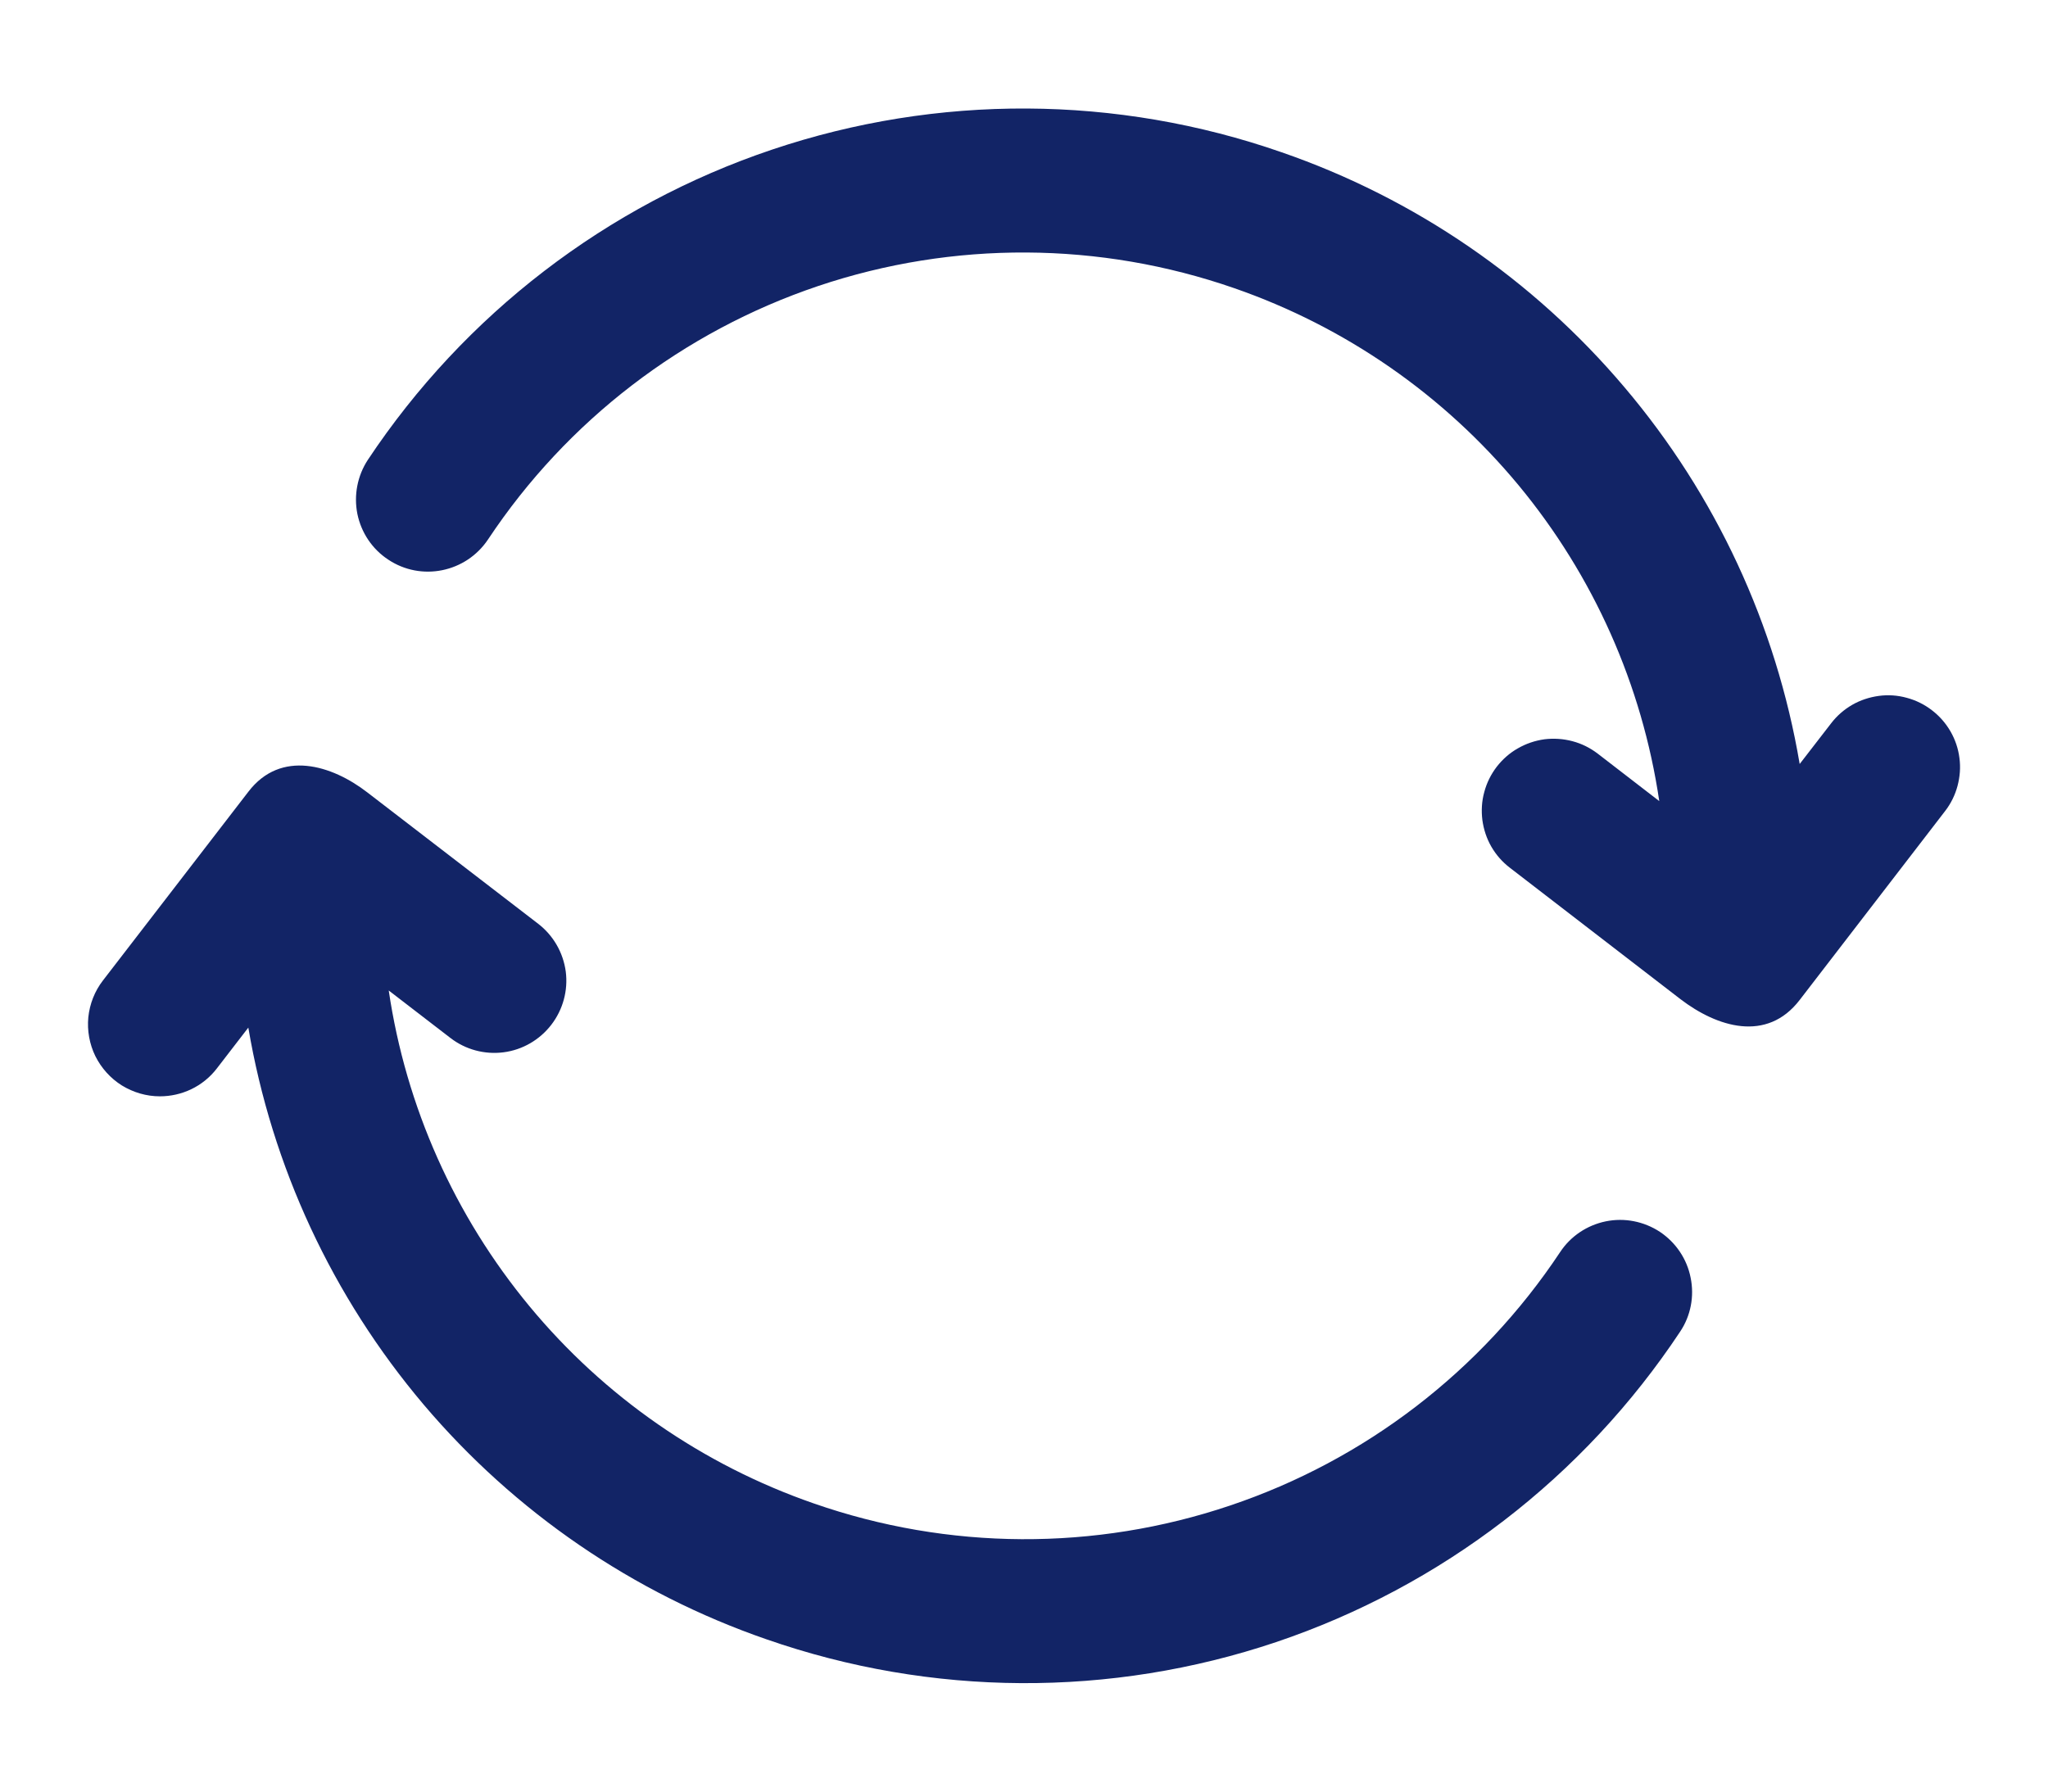
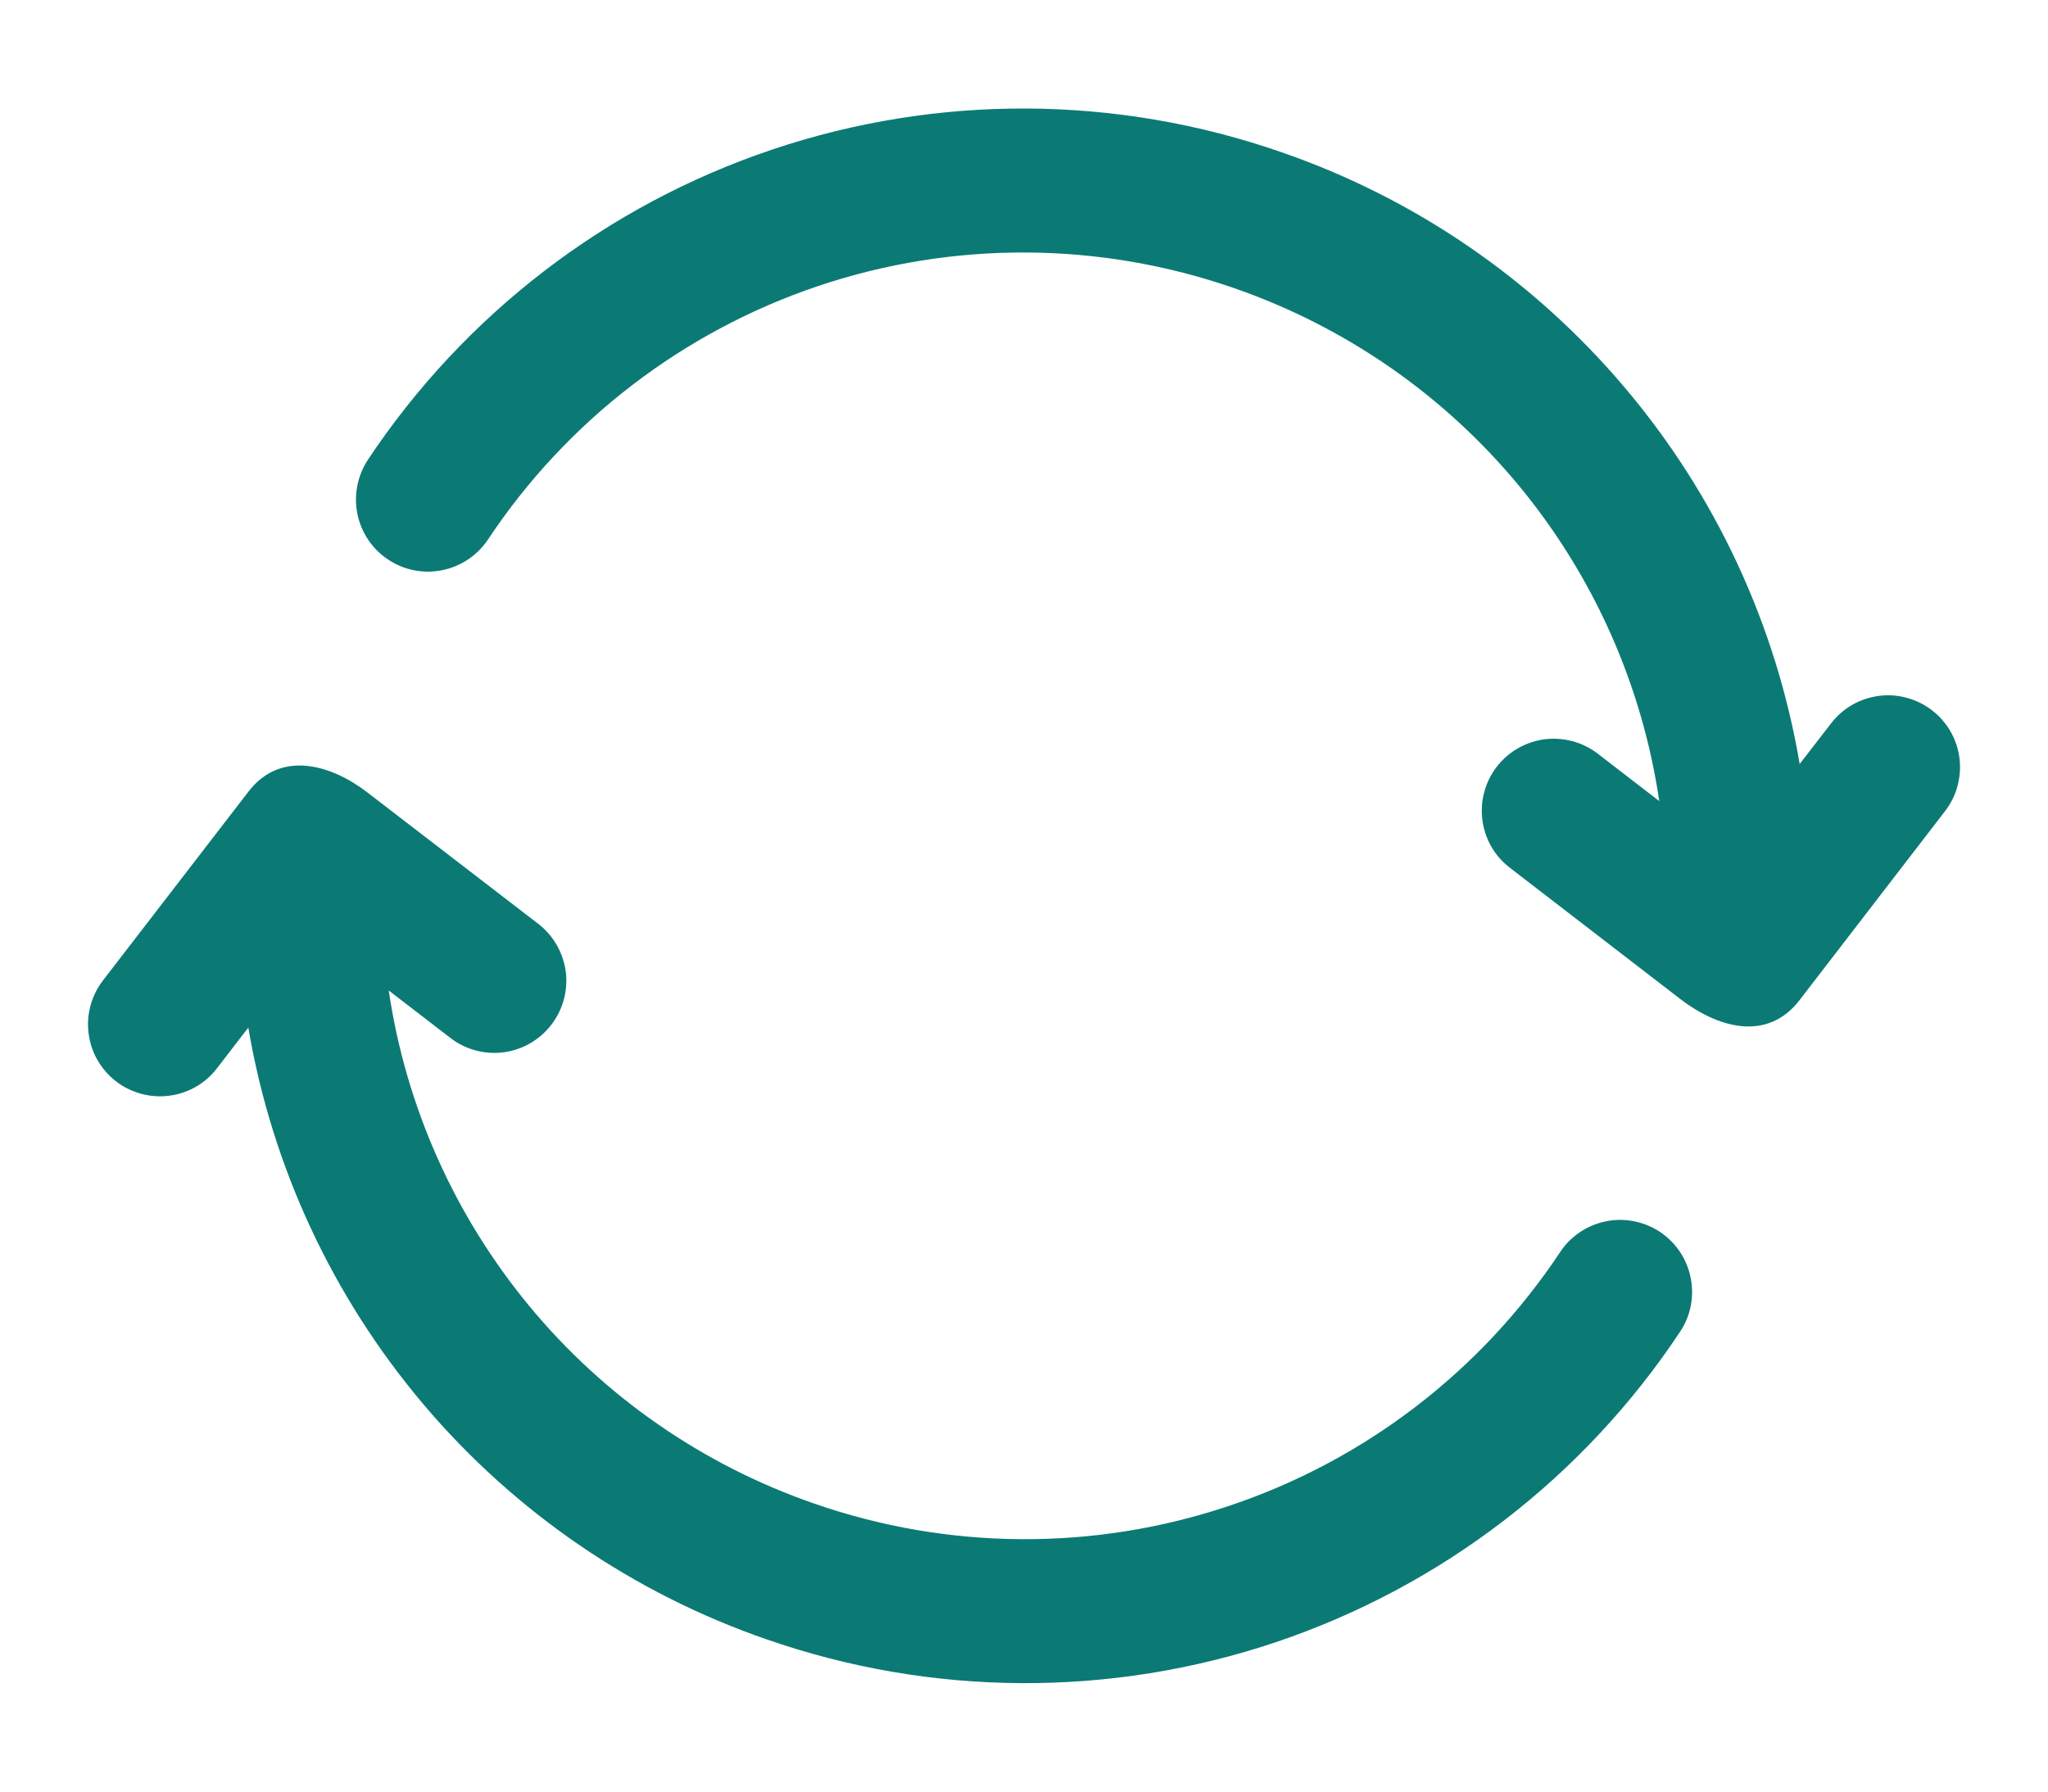
<svg xmlns="http://www.w3.org/2000/svg" width="16" height="14" viewBox="0 0 16 14" fill="none">
-   <path d="M1.249 8.567C1.418 8.567 1.585 8.492 1.695 8.348L1.94 8.03C2.124 9.116 2.597 10.133 3.309 10.975C4.021 11.816 4.947 12.45 5.988 12.81C7.276 13.259 8.676 13.267 9.969 12.832C11.262 12.396 12.372 11.543 13.126 10.406C13.209 10.282 13.238 10.13 13.208 9.984C13.179 9.837 13.092 9.709 12.968 9.626C12.843 9.544 12.691 9.514 12.545 9.544C12.399 9.574 12.27 9.66 12.188 9.785C11.572 10.713 10.665 11.41 9.609 11.765C8.553 12.121 7.409 12.115 6.357 11.748C5.49 11.447 4.722 10.915 4.137 10.208C3.552 9.501 3.171 8.648 3.037 7.74L3.519 8.111C3.637 8.202 3.786 8.242 3.934 8.223C4.082 8.204 4.216 8.126 4.307 8.008C4.398 7.89 4.439 7.74 4.42 7.592C4.4 7.444 4.323 7.31 4.205 7.219L2.871 6.193C2.592 5.977 2.194 5.856 1.941 6.186L0.804 7.662C0.74 7.745 0.701 7.844 0.69 7.949C0.68 8.053 0.699 8.159 0.745 8.253C0.792 8.347 0.863 8.426 0.952 8.482C1.042 8.537 1.144 8.567 1.249 8.567ZM3.033 4.373C3.291 4.545 3.64 4.474 3.813 4.215C4.429 3.287 5.336 2.591 6.392 2.235C7.447 1.88 8.591 1.886 9.643 2.252C10.51 2.553 11.278 3.085 11.864 3.792C12.449 4.499 12.829 5.352 12.963 6.26L12.482 5.889C12.423 5.844 12.357 5.811 12.285 5.792C12.214 5.773 12.139 5.768 12.066 5.777C11.993 5.787 11.922 5.811 11.858 5.848C11.794 5.884 11.738 5.934 11.693 5.992C11.648 6.051 11.615 6.117 11.596 6.189C11.576 6.26 11.572 6.335 11.581 6.408C11.591 6.481 11.614 6.552 11.651 6.616C11.688 6.68 11.737 6.736 11.796 6.781L13.129 7.808C13.414 8.026 13.803 8.149 14.06 7.814L15.196 6.338C15.241 6.28 15.274 6.213 15.293 6.142C15.312 6.07 15.318 5.996 15.308 5.923C15.299 5.85 15.275 5.779 15.238 5.715C15.201 5.651 15.152 5.595 15.093 5.55C15.035 5.505 14.968 5.472 14.897 5.453C14.825 5.433 14.751 5.428 14.678 5.438C14.605 5.448 14.534 5.471 14.47 5.508C14.406 5.545 14.35 5.594 14.305 5.653L14.06 5.97C13.876 4.884 13.404 3.867 12.691 3.026C11.979 2.184 11.054 1.55 10.013 1.19C8.725 0.741 7.324 0.734 6.032 1.169C4.739 1.604 3.629 2.457 2.874 3.593C2.792 3.718 2.763 3.87 2.792 4.016C2.822 4.162 2.908 4.291 3.033 4.373Z" fill="#122466" />
+   <path d="M1.249 8.567C1.418 8.567 1.585 8.492 1.695 8.348L1.94 8.03C2.124 9.116 2.597 10.133 3.309 10.975C4.021 11.816 4.947 12.45 5.988 12.81C7.276 13.259 8.676 13.267 9.969 12.832C11.262 12.396 12.372 11.543 13.126 10.406C13.209 10.282 13.238 10.13 13.208 9.984C13.179 9.837 13.092 9.709 12.968 9.626C12.843 9.544 12.691 9.514 12.545 9.544C12.399 9.574 12.27 9.66 12.188 9.785C11.572 10.713 10.665 11.41 9.609 11.765C8.553 12.121 7.409 12.115 6.357 11.748C5.49 11.447 4.722 10.915 4.137 10.208C3.552 9.501 3.171 8.648 3.037 7.74L3.519 8.111C3.637 8.202 3.786 8.242 3.934 8.223C4.082 8.204 4.216 8.126 4.307 8.008C4.398 7.89 4.439 7.74 4.42 7.592C4.4 7.444 4.323 7.31 4.205 7.219L2.871 6.193C2.592 5.977 2.194 5.856 1.941 6.186L0.804 7.662C0.74 7.745 0.701 7.844 0.69 7.949C0.68 8.053 0.699 8.159 0.745 8.253C0.792 8.347 0.863 8.426 0.952 8.482C1.042 8.537 1.144 8.567 1.249 8.567ZM3.033 4.373C3.291 4.545 3.64 4.474 3.813 4.215C4.429 3.287 5.336 2.591 6.392 2.235C7.447 1.88 8.591 1.886 9.643 2.252C10.51 2.553 11.278 3.085 11.864 3.792C12.449 4.499 12.829 5.352 12.963 6.26L12.482 5.889C12.423 5.844 12.357 5.811 12.285 5.792C12.214 5.773 12.139 5.768 12.066 5.777C11.993 5.787 11.922 5.811 11.858 5.848C11.794 5.884 11.738 5.934 11.693 5.992C11.648 6.051 11.615 6.117 11.596 6.189C11.576 6.26 11.572 6.335 11.581 6.408C11.591 6.481 11.614 6.552 11.651 6.616C11.688 6.68 11.737 6.736 11.796 6.781L13.129 7.808C13.414 8.026 13.803 8.149 14.06 7.814L15.196 6.338C15.241 6.28 15.274 6.213 15.293 6.142C15.312 6.07 15.318 5.996 15.308 5.923C15.299 5.85 15.275 5.779 15.238 5.715C15.201 5.651 15.152 5.595 15.093 5.55C15.035 5.505 14.968 5.472 14.897 5.453C14.825 5.433 14.751 5.428 14.678 5.438C14.605 5.448 14.534 5.471 14.47 5.508C14.406 5.545 14.35 5.594 14.305 5.653L14.06 5.97C13.876 4.884 13.404 3.867 12.691 3.026C11.979 2.184 11.054 1.55 10.013 1.19C8.725 0.741 7.324 0.734 6.032 1.169C4.739 1.604 3.629 2.457 2.874 3.593C2.792 3.718 2.763 3.87 2.792 4.016C2.822 4.162 2.908 4.291 3.033 4.373Z" fill="#0b7a75" />
</svg>
